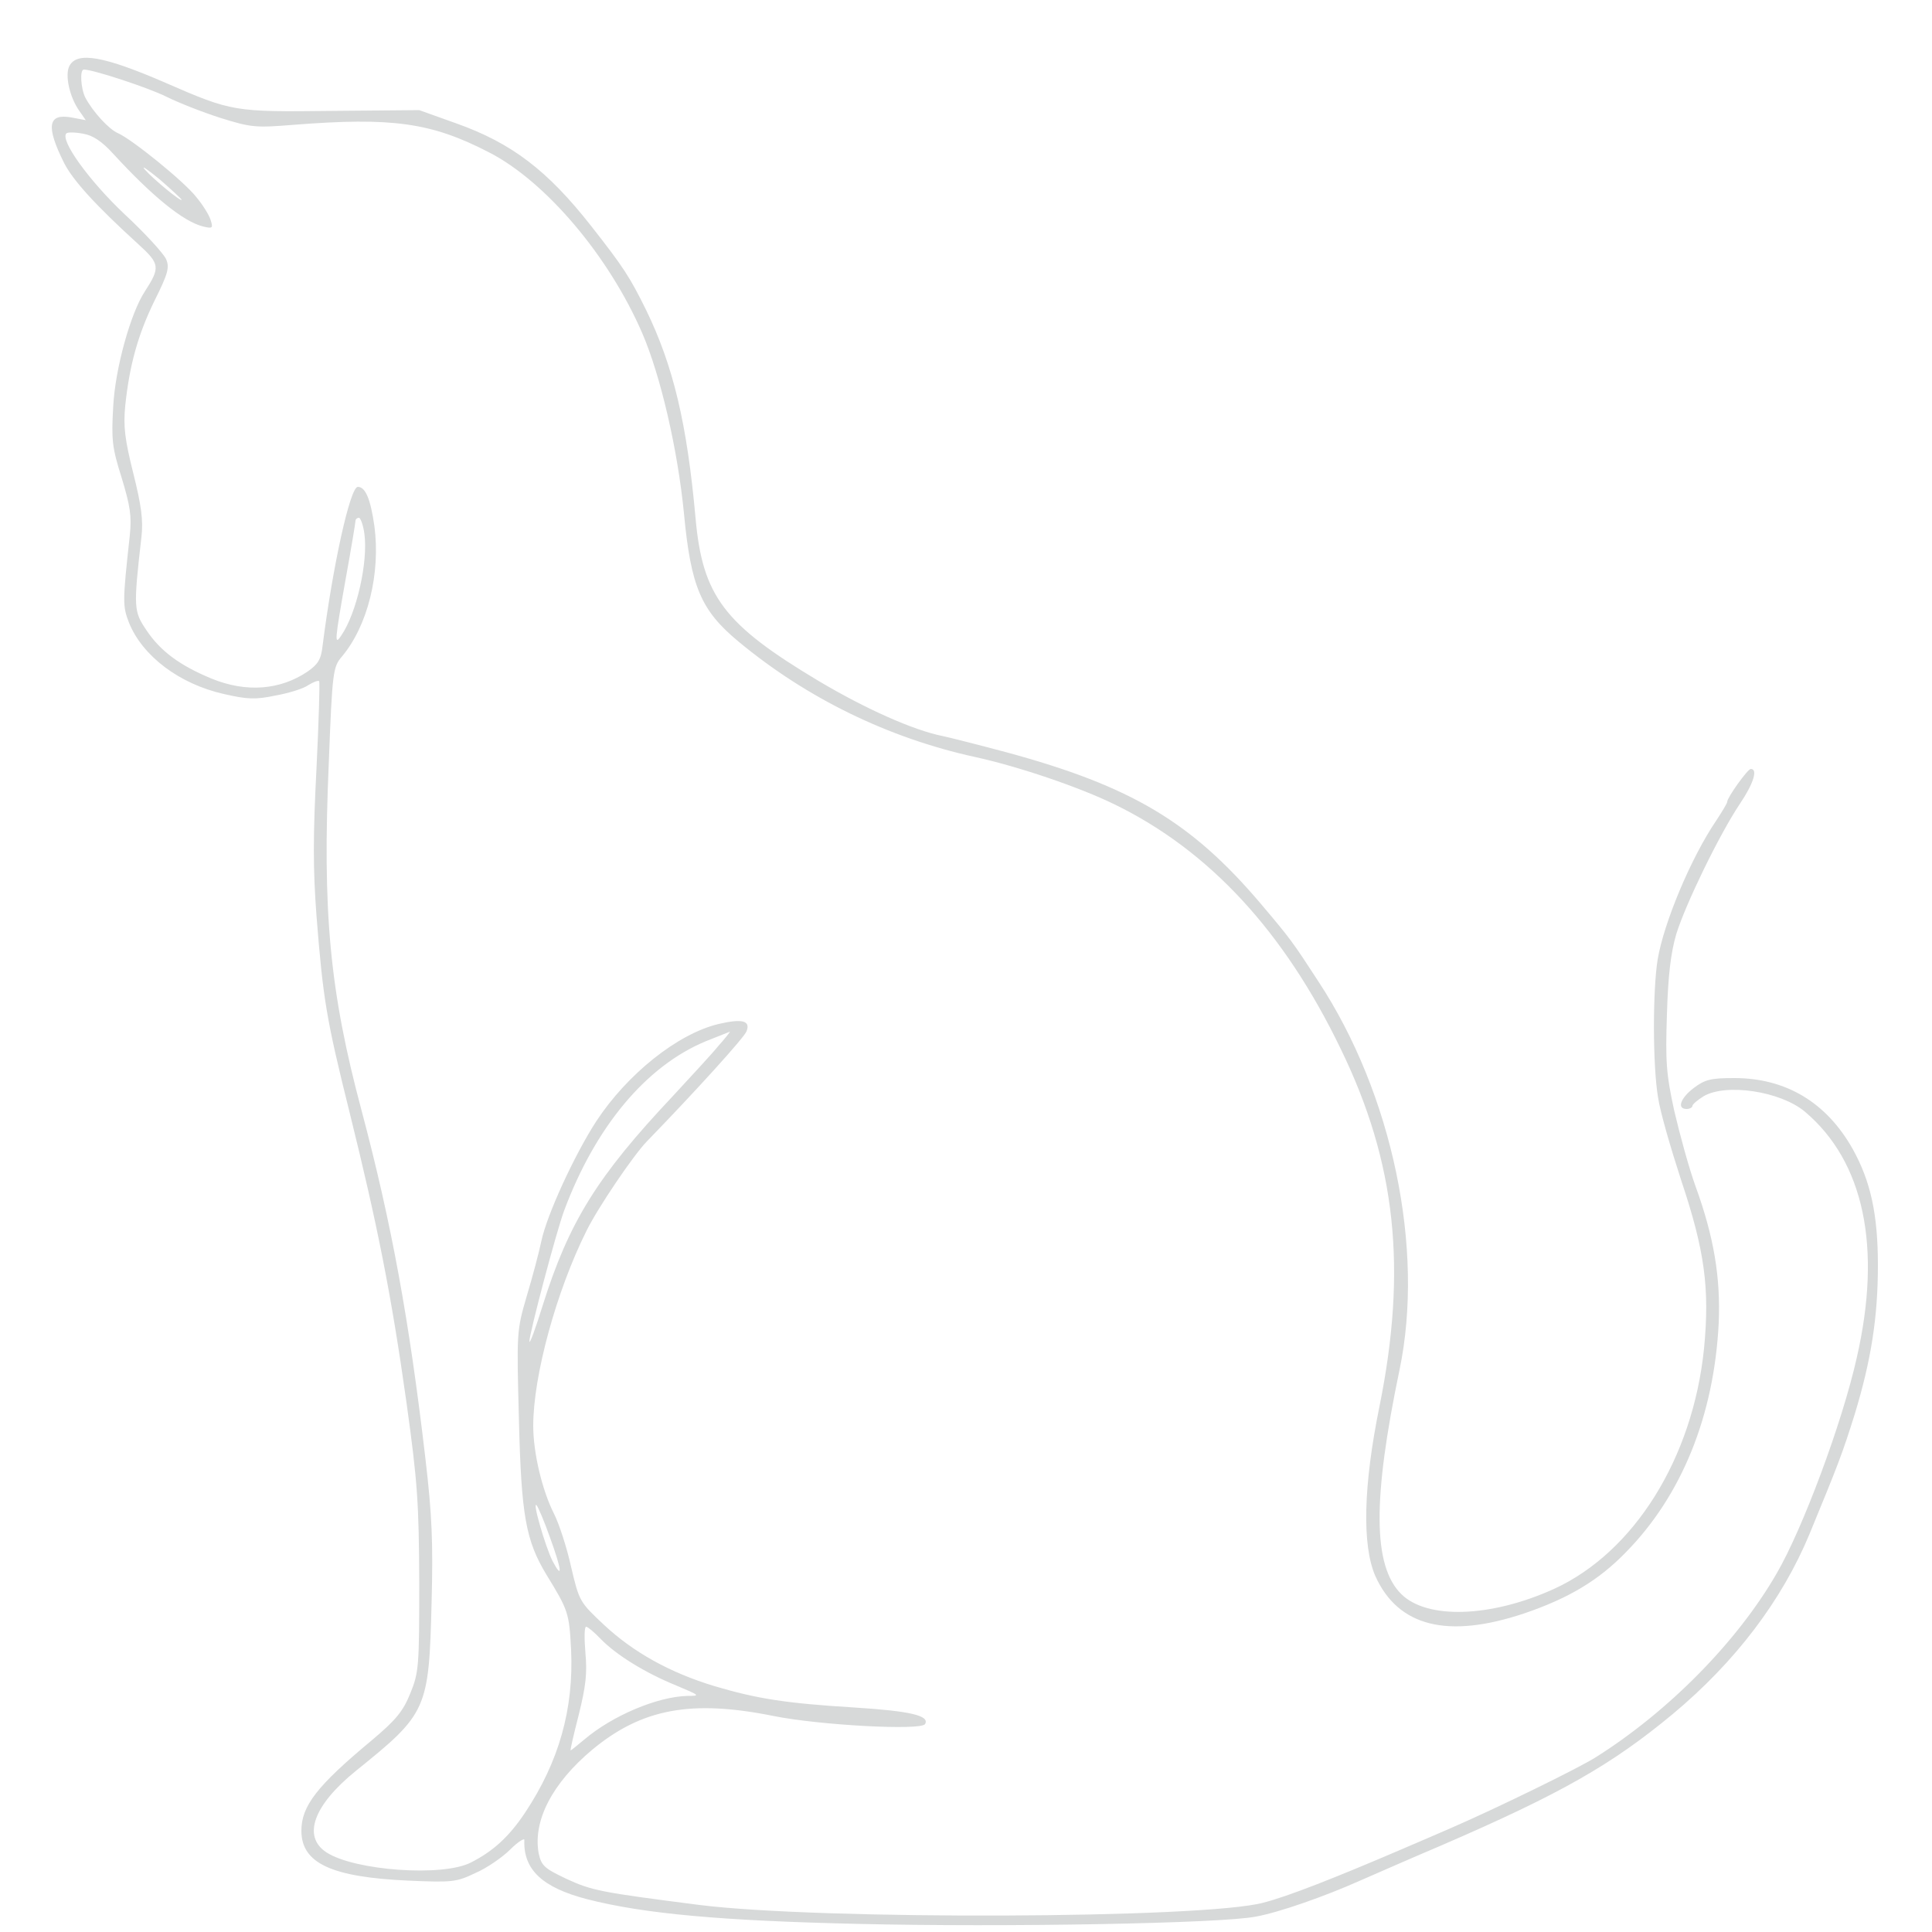
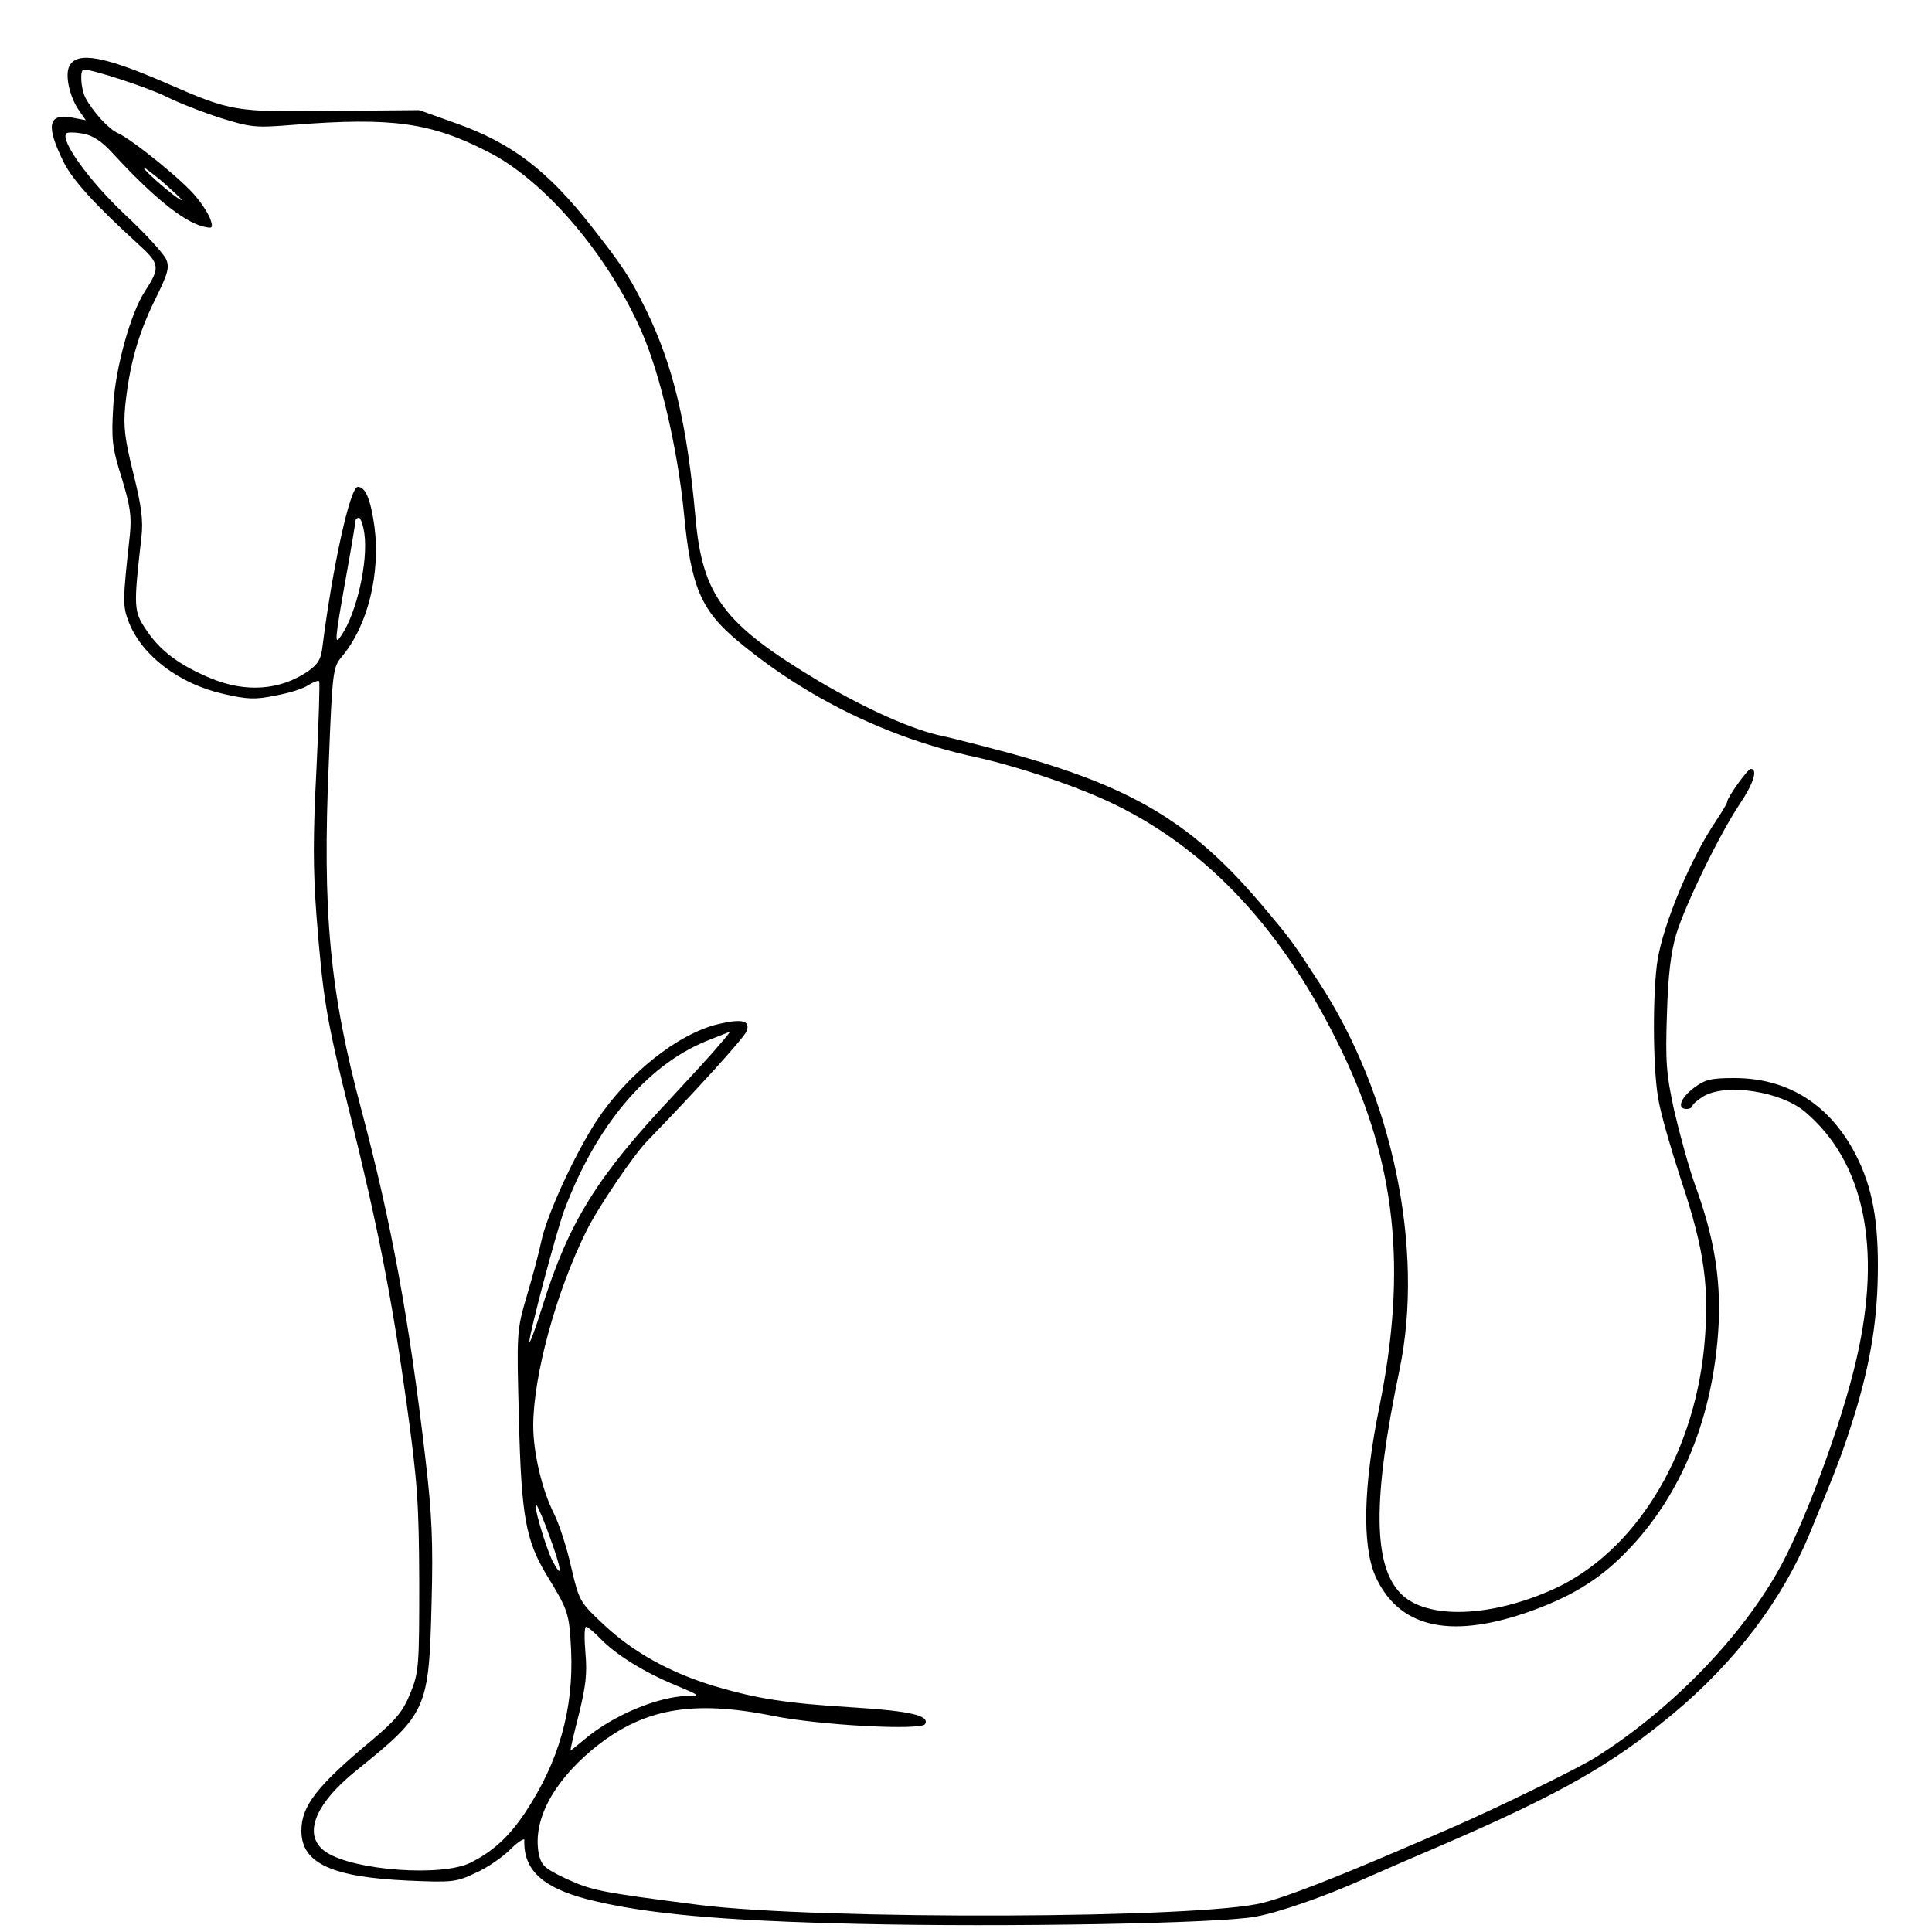
<svg xmlns="http://www.w3.org/2000/svg" version="1.0" width="500pt" height="500pt" viewBox="0 0 500 500" preserveAspectRatio="xMidYMid meet">
-   <g transform="translate(0,500) scale(0.1,-0.1)" fill="#d7d9d9" stroke="none">
+   <g transform="translate(0,500) scale(0.1,-0.1)" fill="#000000" stroke="none">
    <path d="M180 4830 c-13 -23 0 -82 26 -118 l16 -23 -37 7 c-61 11 -67 -22 -19 -118 23 -45 81 -109 192 -210 56 -51 57 -60 17 -122 -37 -56 -77 -200 -82 -298 -5 -86 -3 -106 22 -185 22 -73 26 -98 21 -148 -19 -173 -19 -183 -2 -227 35 -86 130 -158 245 -184 61 -14 82 -15 134 -4 34 6 73 18 85 27 13 8 26 13 28 10 2 -2 -1 -104 -7 -227 -9 -173 -9 -259 0 -379 17 -216 25 -266 86 -511 72 -291 108 -472 147 -750 29 -209 32 -260 33 -465 0 -217 -1 -233 -23 -287 -19 -47 -37 -69 -100 -122 -142 -118 -182 -170 -182 -234 0 -84 78 -120 276 -129 115 -5 125 -4 175 20 30 13 70 41 90 61 20 20 37 30 36 24 -3 -77 47 -123 162 -153 148 -38 349 -56 701 -64 379 -9 943 1 1031 19 60 11 177 52 269 93 30 13 125 55 210 91 310 134 441 209 599 340 163 136 283 295 354 466 75 182 85 208 117 310 42 138 60 250 60 385 0 133 -19 218 -65 301 -68 121 -173 184 -307 184 -61 0 -76 -4 -105 -26 -34 -26 -44 -54 -18 -54 8 0 15 4 15 8 0 4 13 15 29 25 58 34 199 13 262 -40 153 -129 200 -351 134 -638 -38 -169 -140 -442 -207 -557 -102 -177 -280 -357 -467 -475 -45 -29 -263 -135 -376 -184 -27 -12 -86 -37 -130 -56 -168 -72 -292 -121 -355 -137 -154 -42 -1150 -45 -1460 -6 -257 33 -278 37 -345 68 -57 27 -64 34 -71 66 -15 84 35 181 139 268 128 106 256 130 469 87 120 -24 381 -38 392 -21 13 22 -39 34 -183 43 -180 11 -252 23 -361 55 -116 35 -211 88 -287 159 -63 59 -64 61 -85 150 -11 50 -31 111 -44 137 -31 61 -54 158 -54 228 0 130 60 349 138 505 29 59 121 195 156 231 129 133 253 270 258 285 11 28 -12 33 -72 19 -106 -25 -237 -130 -317 -252 -57 -88 -128 -243 -142 -310 -6 -29 -23 -93 -38 -143 -26 -89 -26 -93 -20 -320 6 -248 18 -312 71 -400 57 -93 59 -99 64 -195 7 -154 -32 -290 -119 -421 -42 -63 -83 -100 -140 -129 -73 -38 -302 -21 -374 26 -63 41 -34 122 76 211 185 149 189 158 196 438 4 153 1 225 -16 370 -42 360 -88 610 -165 900 -83 310 -102 514 -85 903 9 236 11 246 34 273 67 80 100 215 84 337 -10 70 -23 102 -43 102 -20 0 -65 -206 -91 -410 -4 -37 -12 -49 -39 -68 -71 -48 -159 -55 -249 -18 -82 34 -132 71 -168 125 -33 49 -34 57 -13 241 5 43 0 81 -21 165 -22 88 -26 121 -21 174 11 106 33 185 76 273 35 70 39 86 30 107 -6 14 -54 67 -108 117 -91 86 -168 192 -150 209 3 3 22 3 43 -1 25 -4 49 -20 78 -52 101 -110 181 -175 232 -188 25 -6 27 -5 20 17 -4 13 -21 40 -37 59 -31 40 -166 149 -202 165 -24 10 -65 55 -85 92 -12 24 -15 73 -4 73 24 0 167 -47 213 -70 30 -15 93 -40 140 -55 80 -25 91 -26 190 -18 255 20 356 6 505 -71 147 -75 311 -269 397 -468 48 -111 92 -303 108 -466 18 -191 44 -252 142 -333 176 -146 387 -249 611 -298 114 -25 270 -78 362 -123 244 -119 438 -328 585 -633 143 -294 172 -569 100 -925 -42 -206 -45 -359 -11 -438 59 -132 188 -164 387 -97 114 39 191 85 261 157 145 147 229 354 241 594 5 117 -12 222 -60 354 -17 47 -41 135 -55 195 -21 96 -23 128 -19 250 3 101 10 159 24 207 24 78 112 259 165 338 35 52 47 90 28 90 -8 0 -61 -74 -61 -85 0 -4 -13 -25 -28 -48 -66 -97 -136 -265 -152 -360 -13 -81 -13 -274 1 -357 5 -36 33 -132 60 -215 61 -182 74 -280 59 -435 -29 -284 -181 -527 -388 -622 -163 -74 -329 -80 -396 -13 -73 73 -74 245 -4 580 65 312 -18 713 -210 1005 -67 103 -72 110 -149 201 -179 211 -334 304 -658 392 -71 19 -146 38 -165 42 -76 15 -201 71 -322 143 -244 146 -300 219 -318 422 -22 243 -57 392 -128 538 -42 85 -58 110 -142 217 -113 144 -206 215 -350 266 l-95 34 -227 -2 c-252 -3 -258 -2 -428 72 -161 70 -230 82 -250 45z m290 -347 c0 -7 -73 53 -95 78 -11 13 6 1 38 -25 31 -27 57 -51 57 -53z m473 -864 c10 -73 -20 -206 -60 -264 -18 -27 -17 -14 12 149 14 77 25 144 25 148 0 4 4 8 9 8 4 0 11 -19 14 -41z m916 -1326 c-17 -21 -71 -79 -118 -130 -196 -208 -269 -326 -337 -543 -18 -58 -33 -99 -34 -92 0 21 69 282 90 339 81 217 212 374 366 438 32 13 61 24 63 25 1 0 -12 -17 -30 -37z m-436 -1271 c31 -85 34 -113 7 -62 -19 38 -54 159 -41 144 4 -5 20 -42 34 -82z m132 -264 c40 -41 114 -87 195 -120 62 -26 63 -27 29 -27 -78 -2 -194 -51 -267 -113 -18 -15 -34 -28 -35 -28 -2 0 8 42 21 93 18 73 22 106 17 160 -3 37 -3 67 2 67 4 0 22 -15 38 -32z" />
  </g>
</svg>
